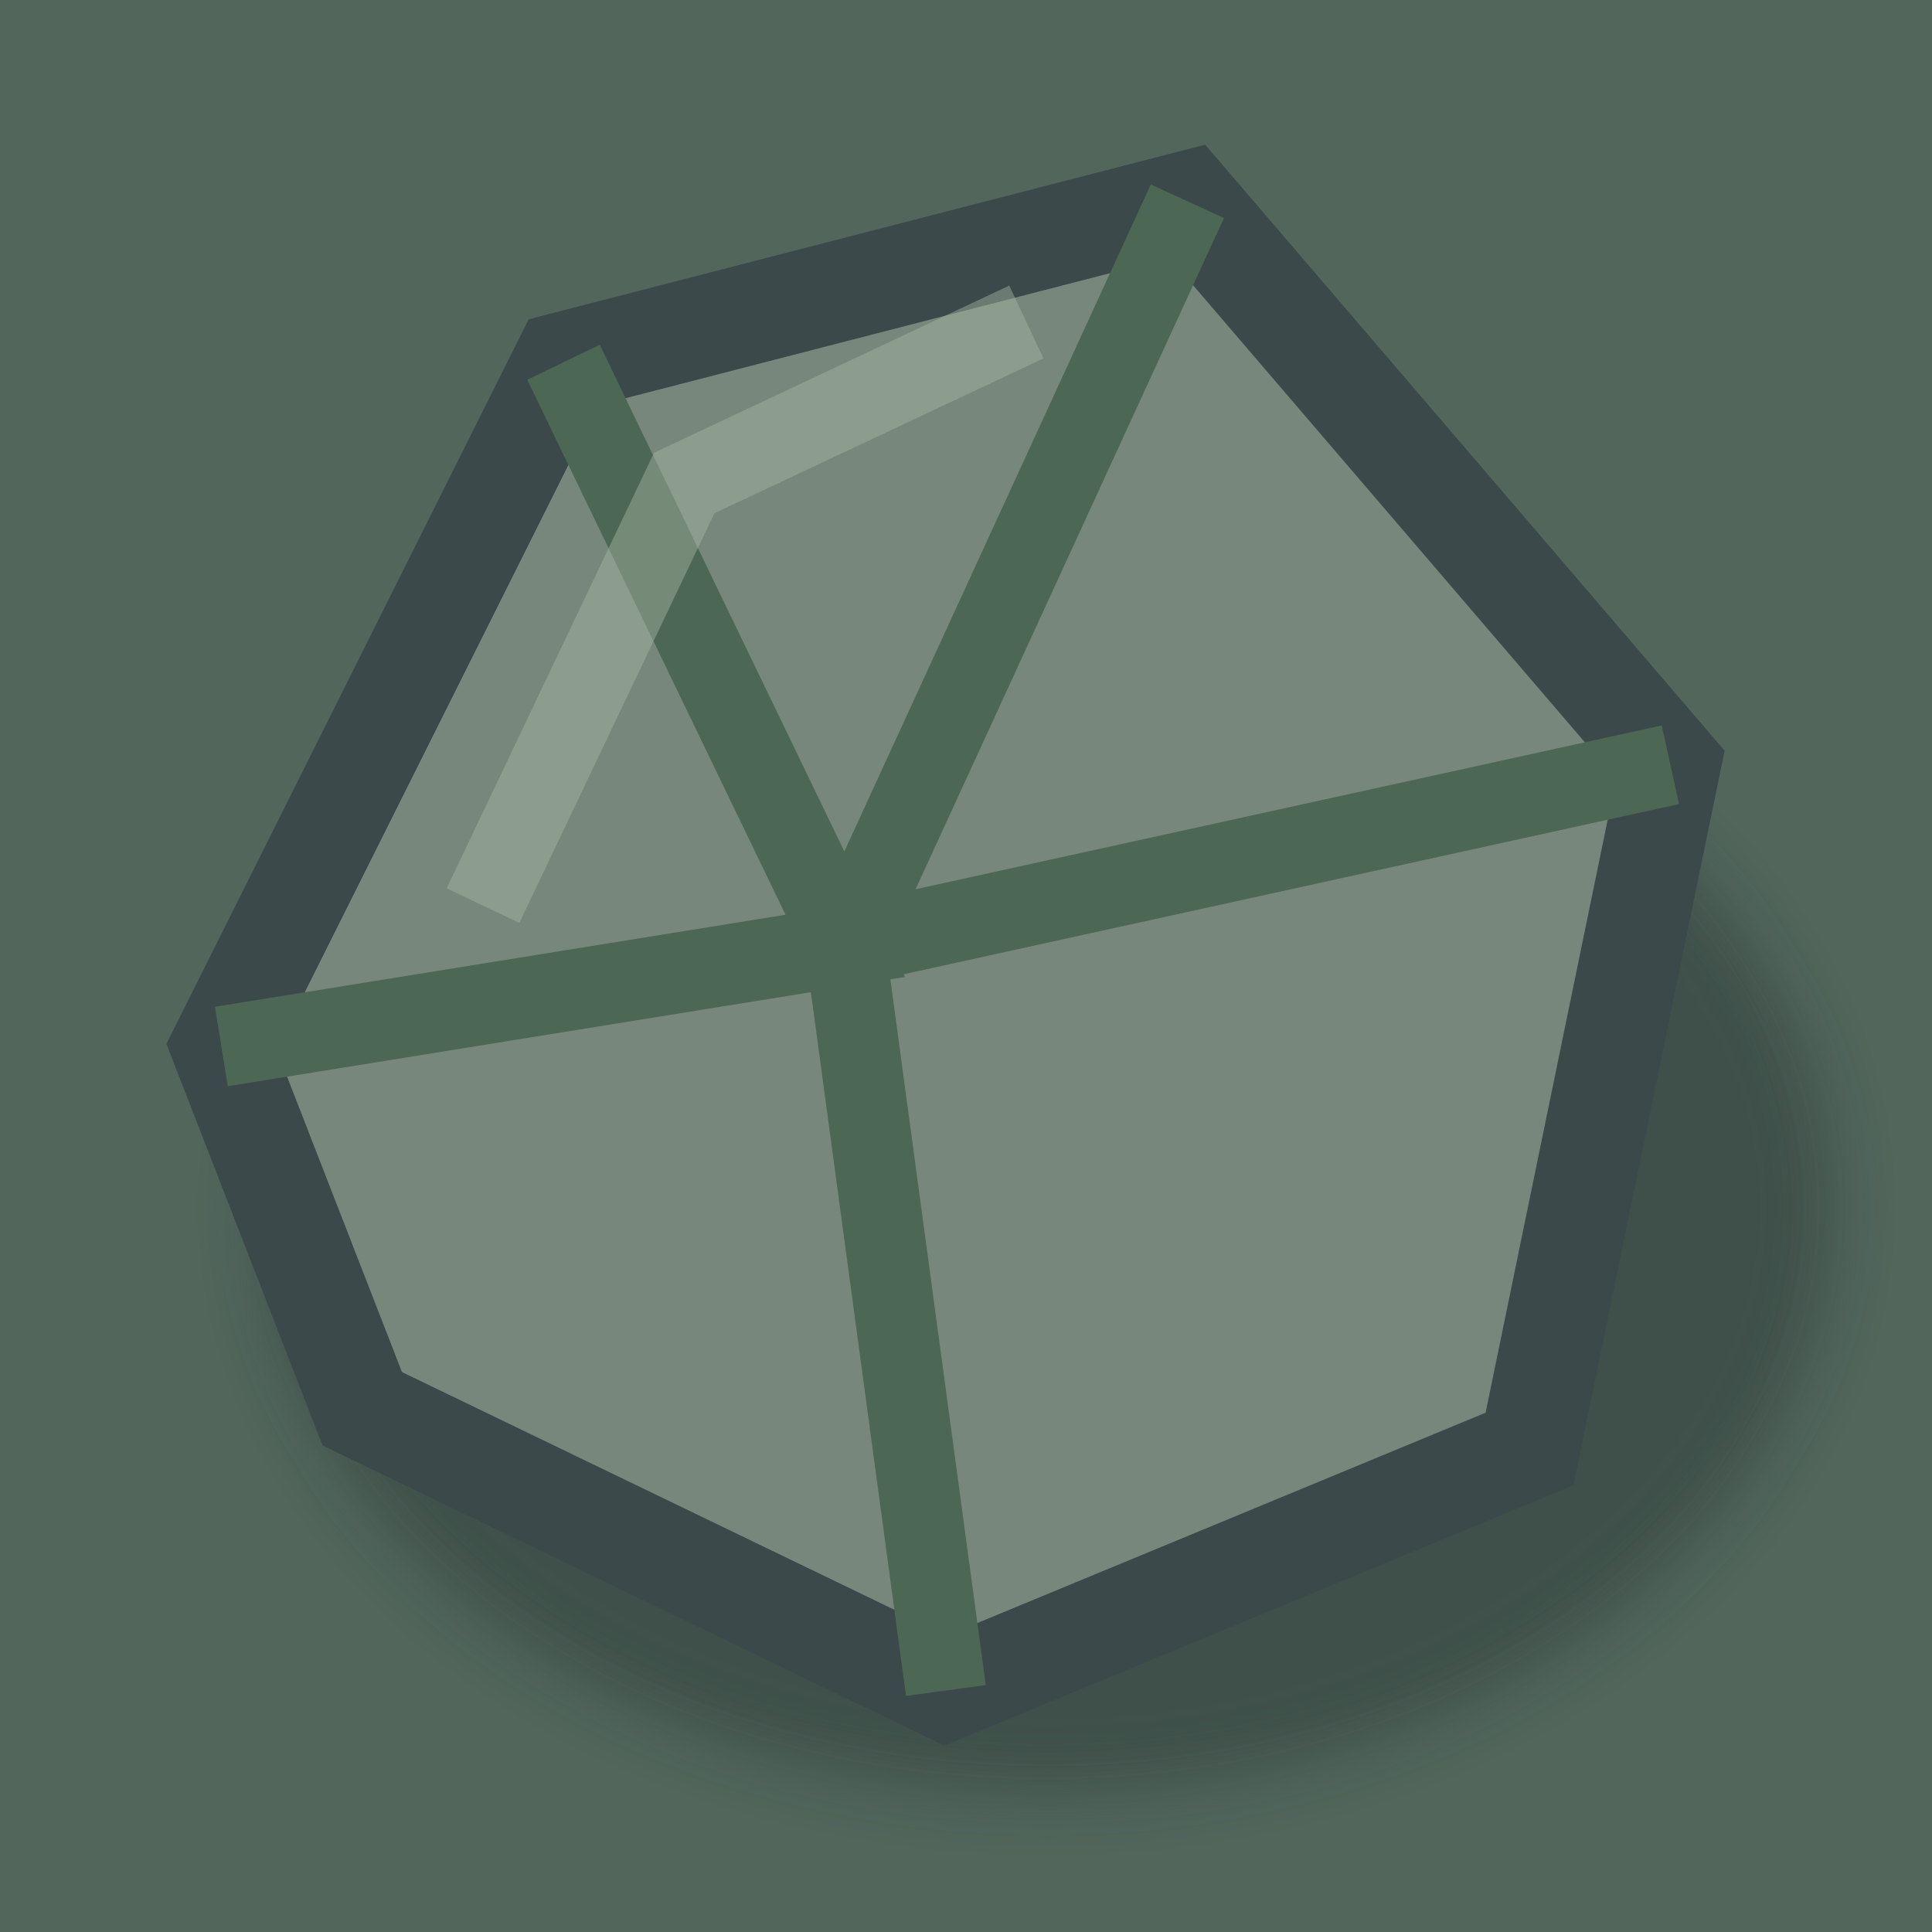
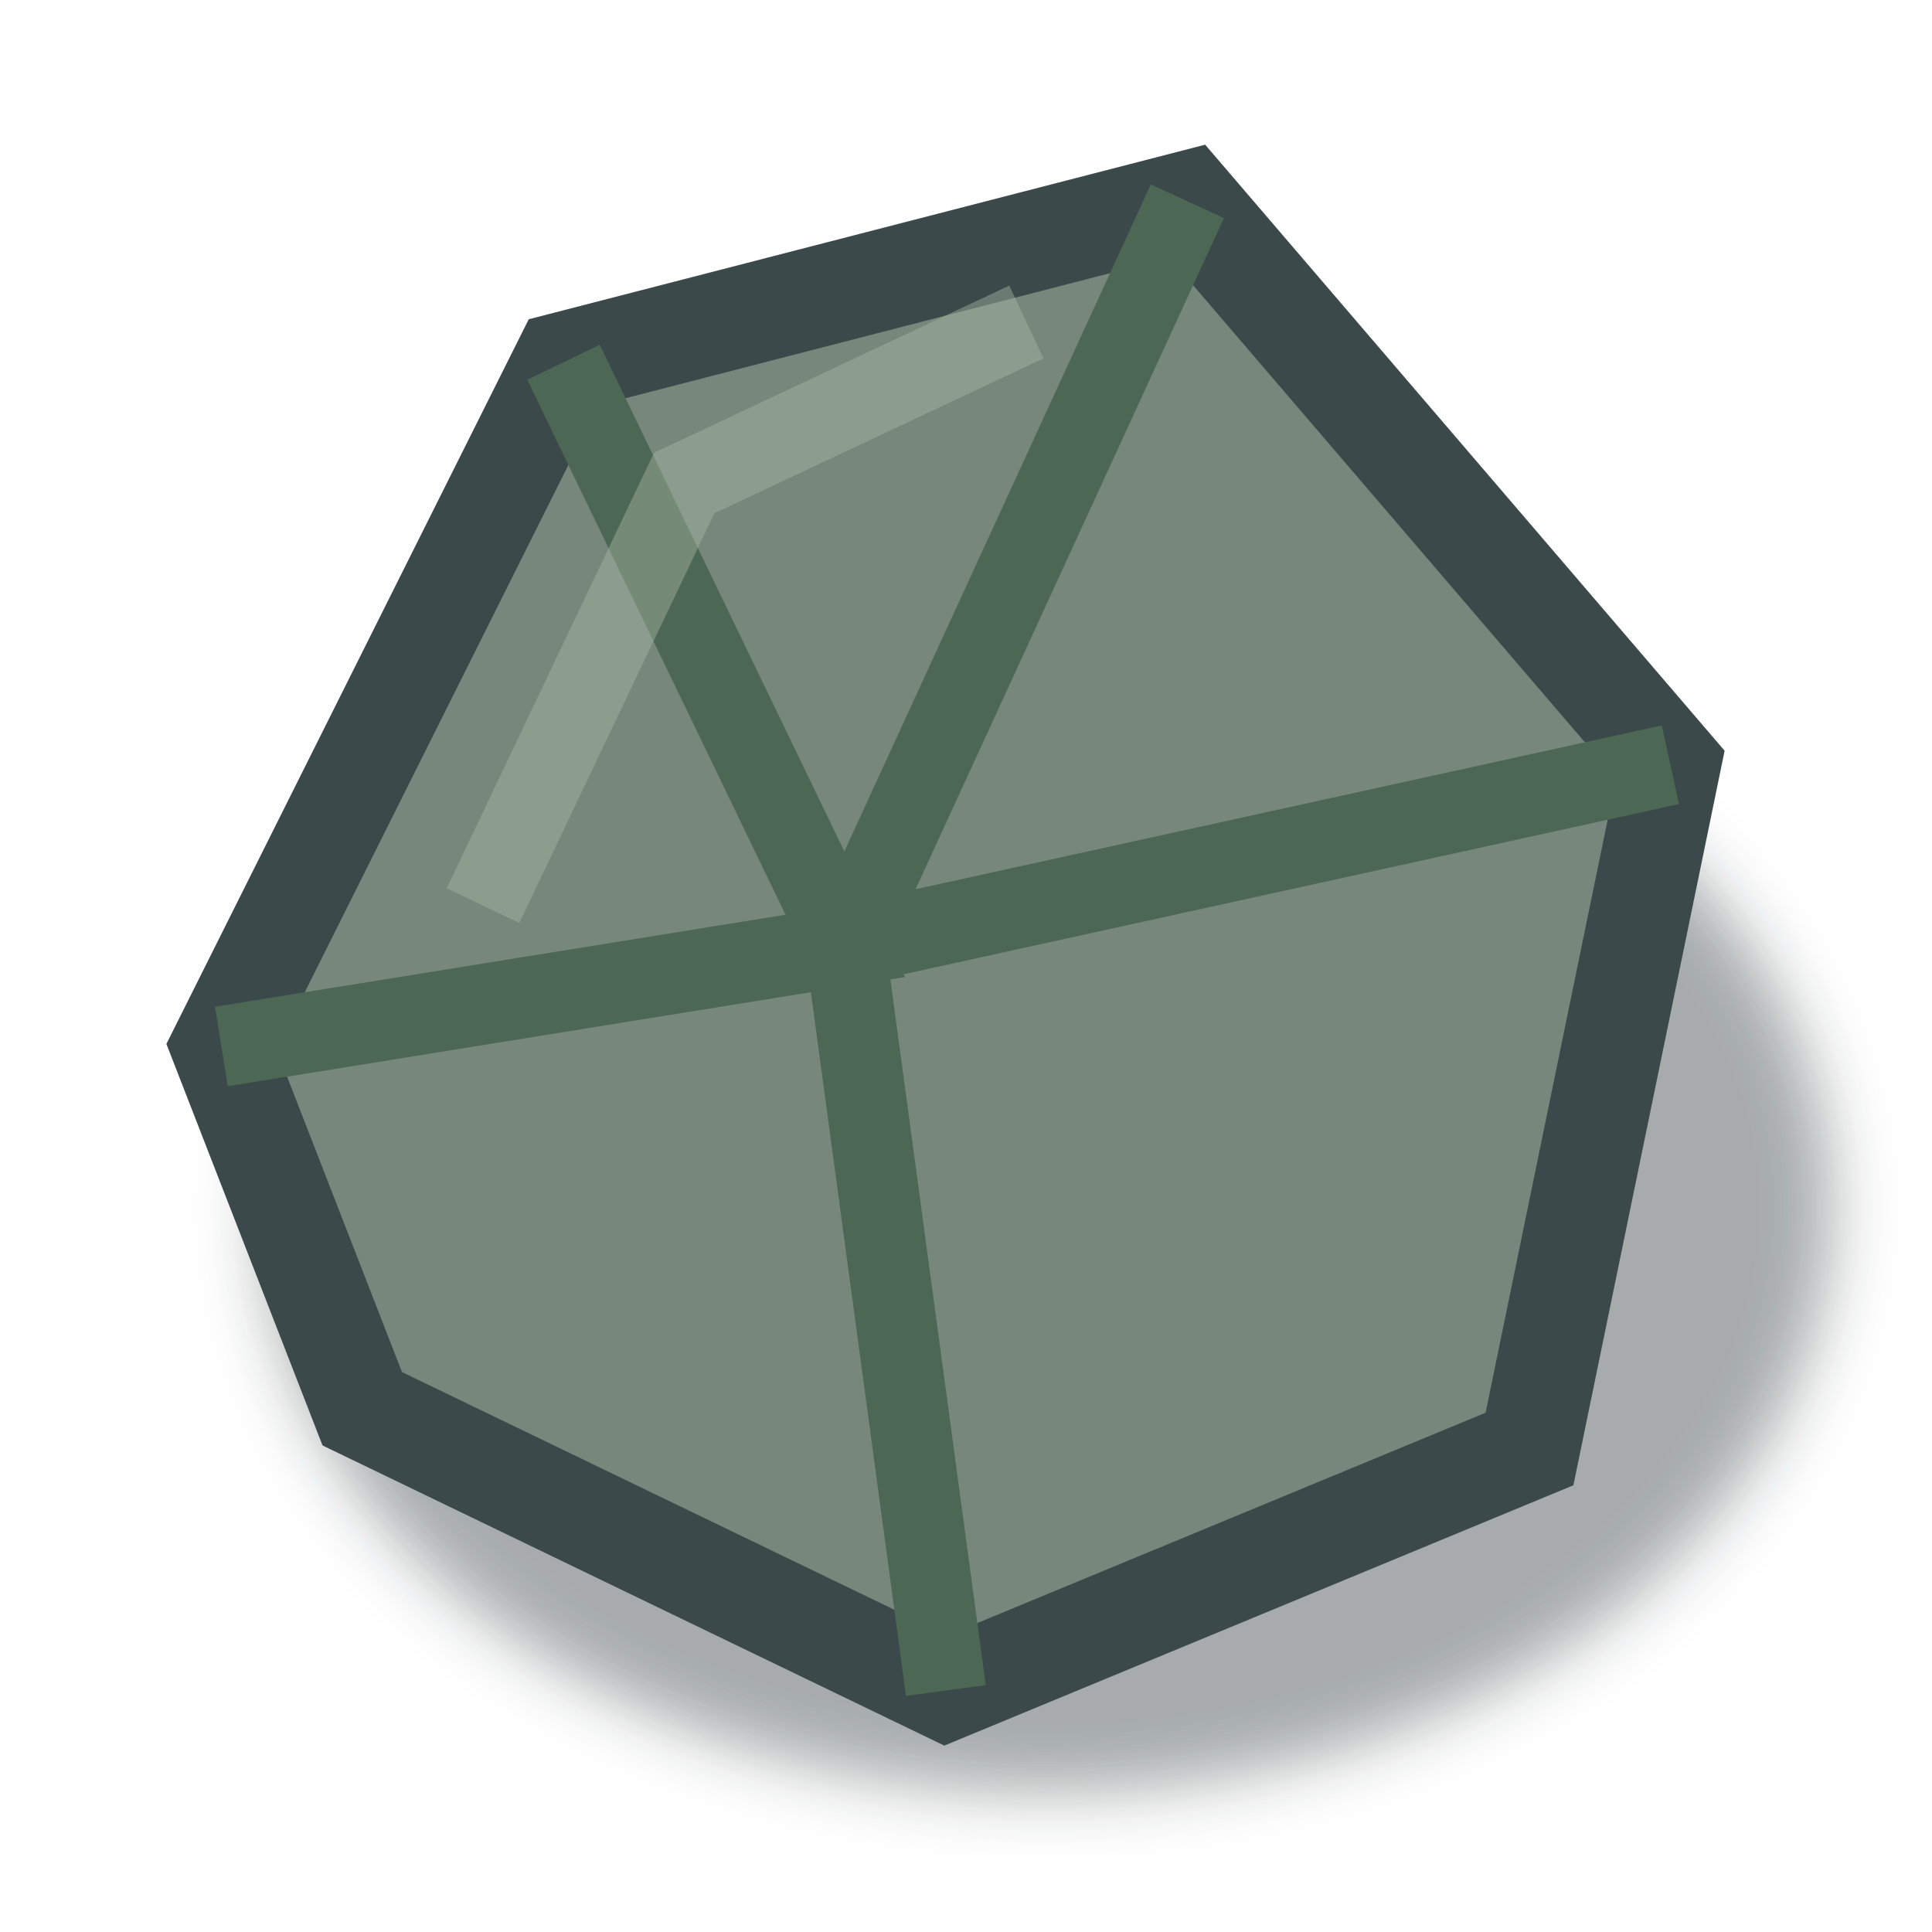
<svg xmlns="http://www.w3.org/2000/svg" viewBox="0 0 96 96">
  <defs>
    <filter id="s">
      <feGaussianBlur stdDeviation="1.6" />
    </filter>
  </defs>
-   <rect width="96" height="96" fill="#52665c" />
  <ellipse cx="52" cy="60" rx="39" ry="29" fill="#202d2e" opacity=".4" filter="url(#s)" />
  <path d="M11 52L28 18 59 10 83 38 76 72 47 84 18 70Z" fill="#77877b" stroke="#3b494a" stroke-width="5" />
  <path d="M28 18L42 47 11 52M42 47L83 38M42 47L47 84M42 47L59 10" stroke="#4c6854" stroke-width="4" fill="none" />
  <path d="M24 45l10-21 17-8" stroke="#a6b6a1" stroke-width="4" opacity=".45" fill="none" />
</svg>
